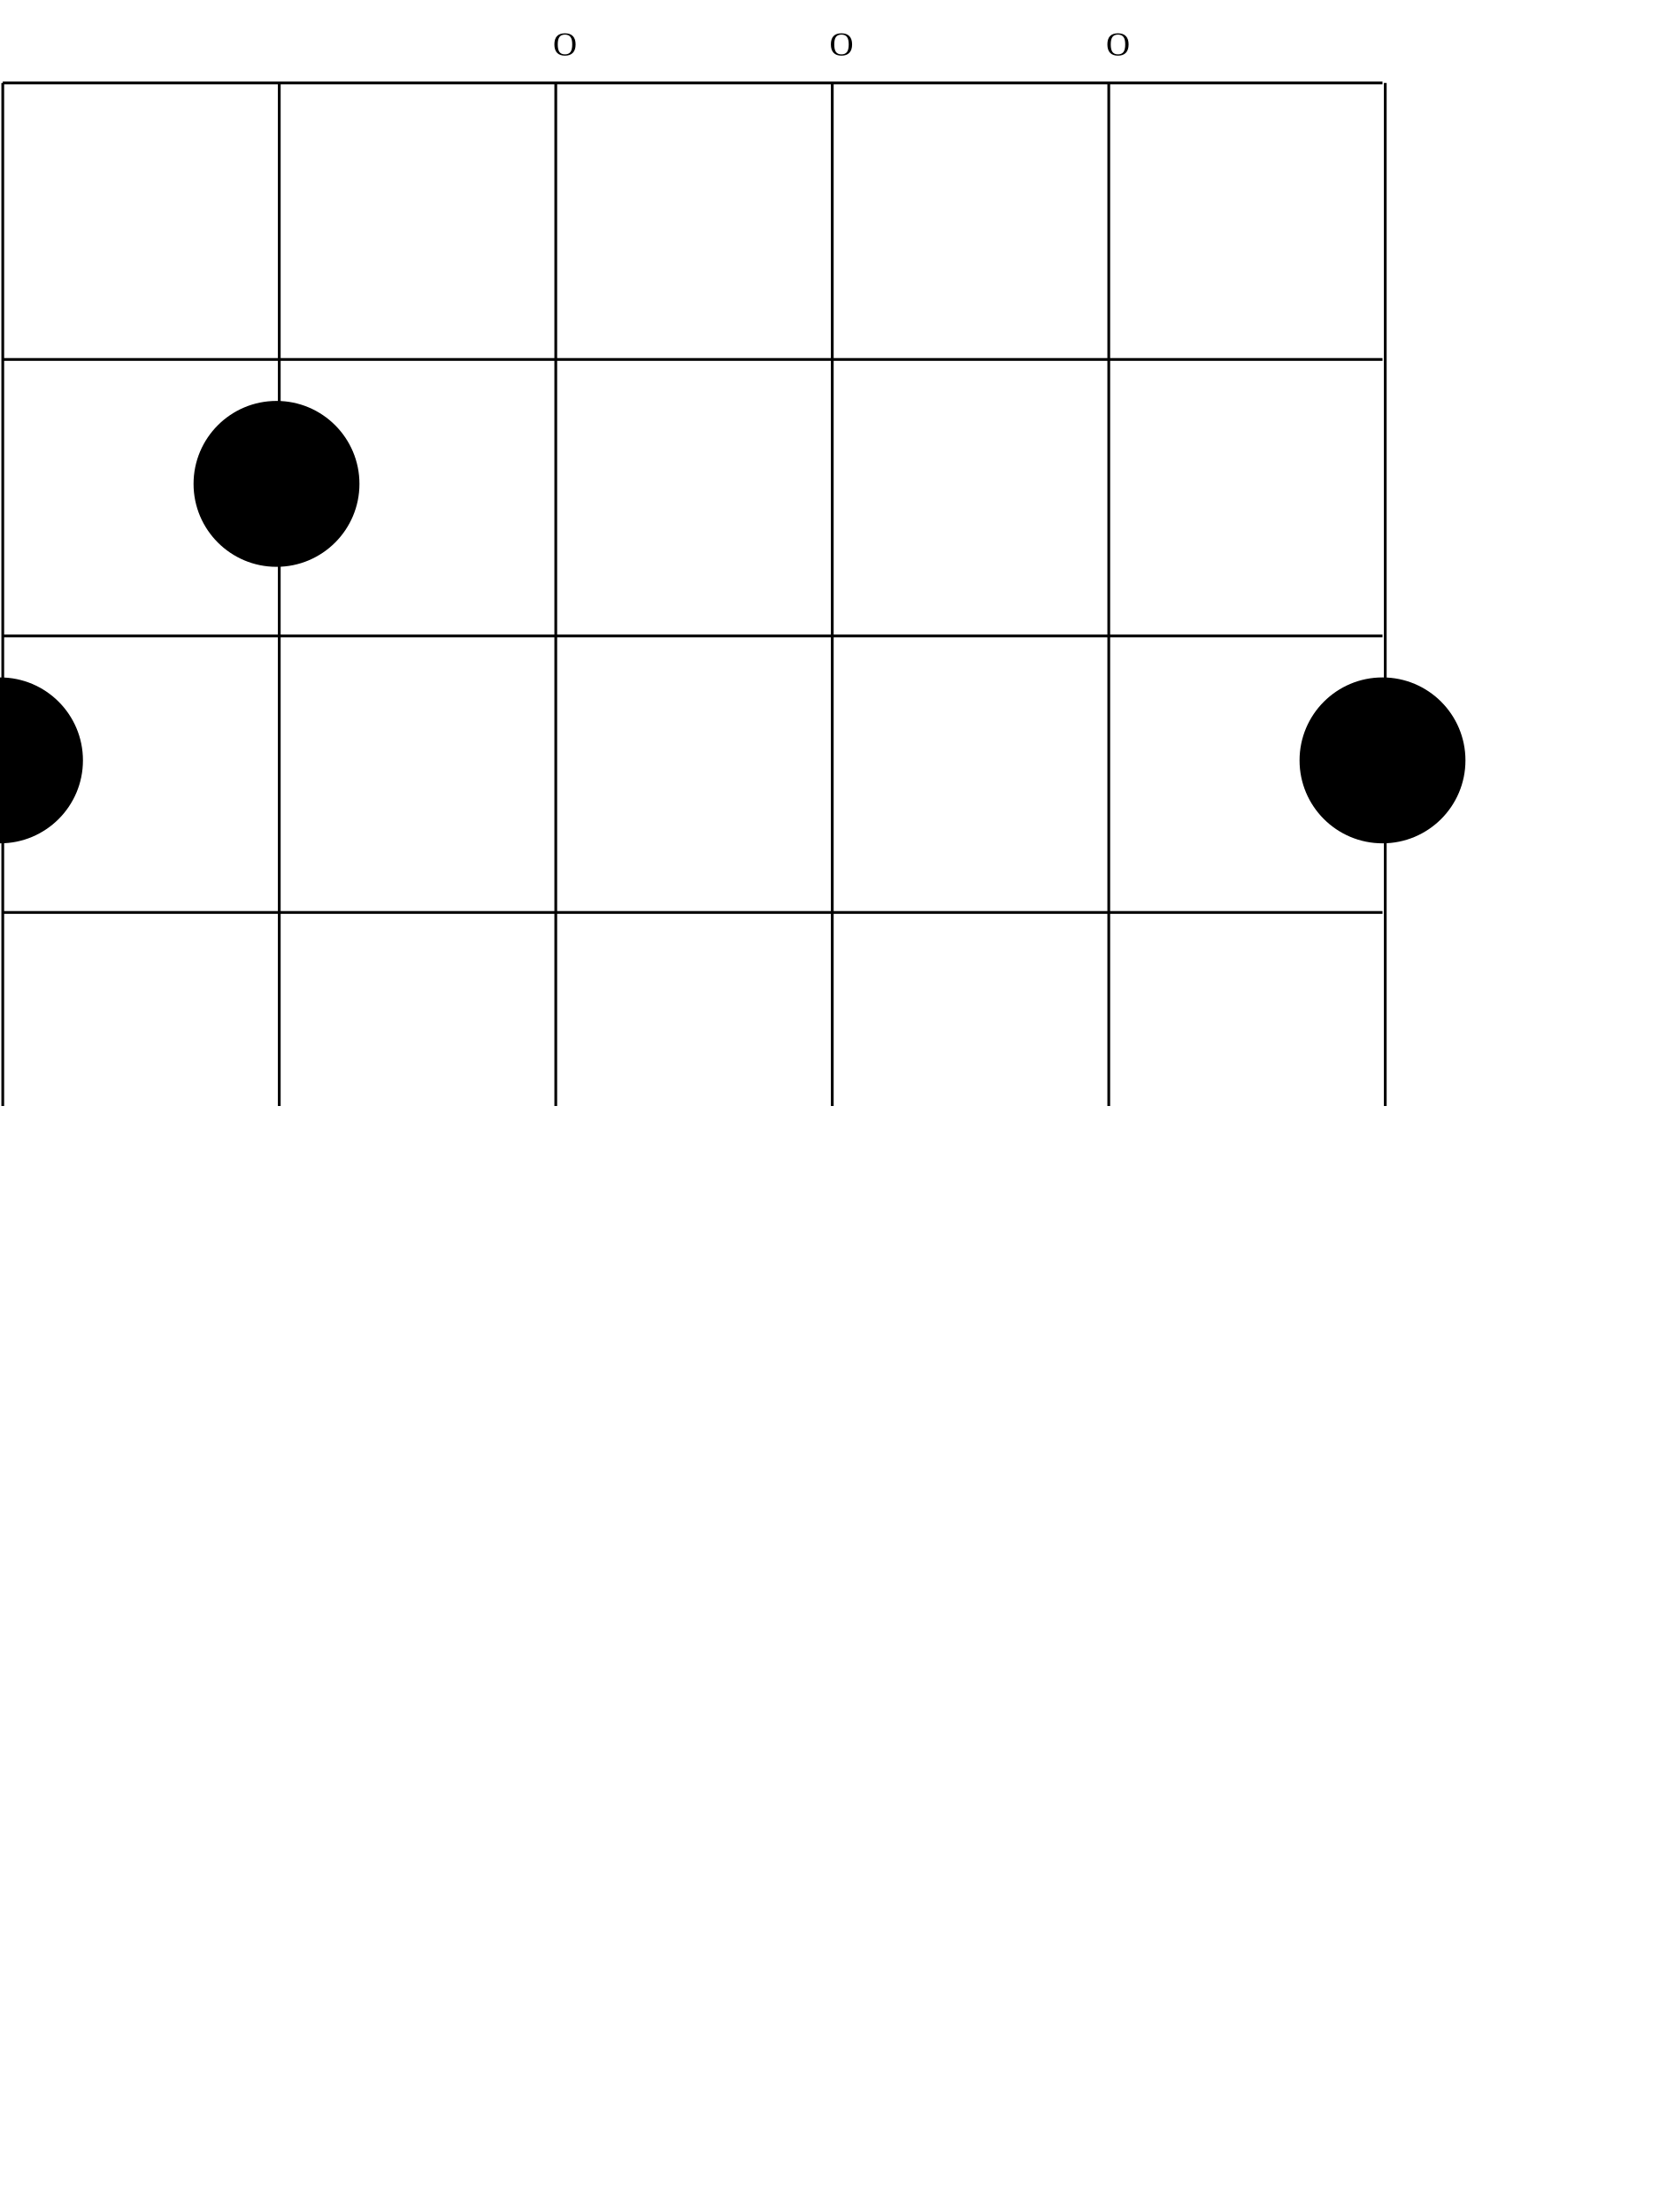
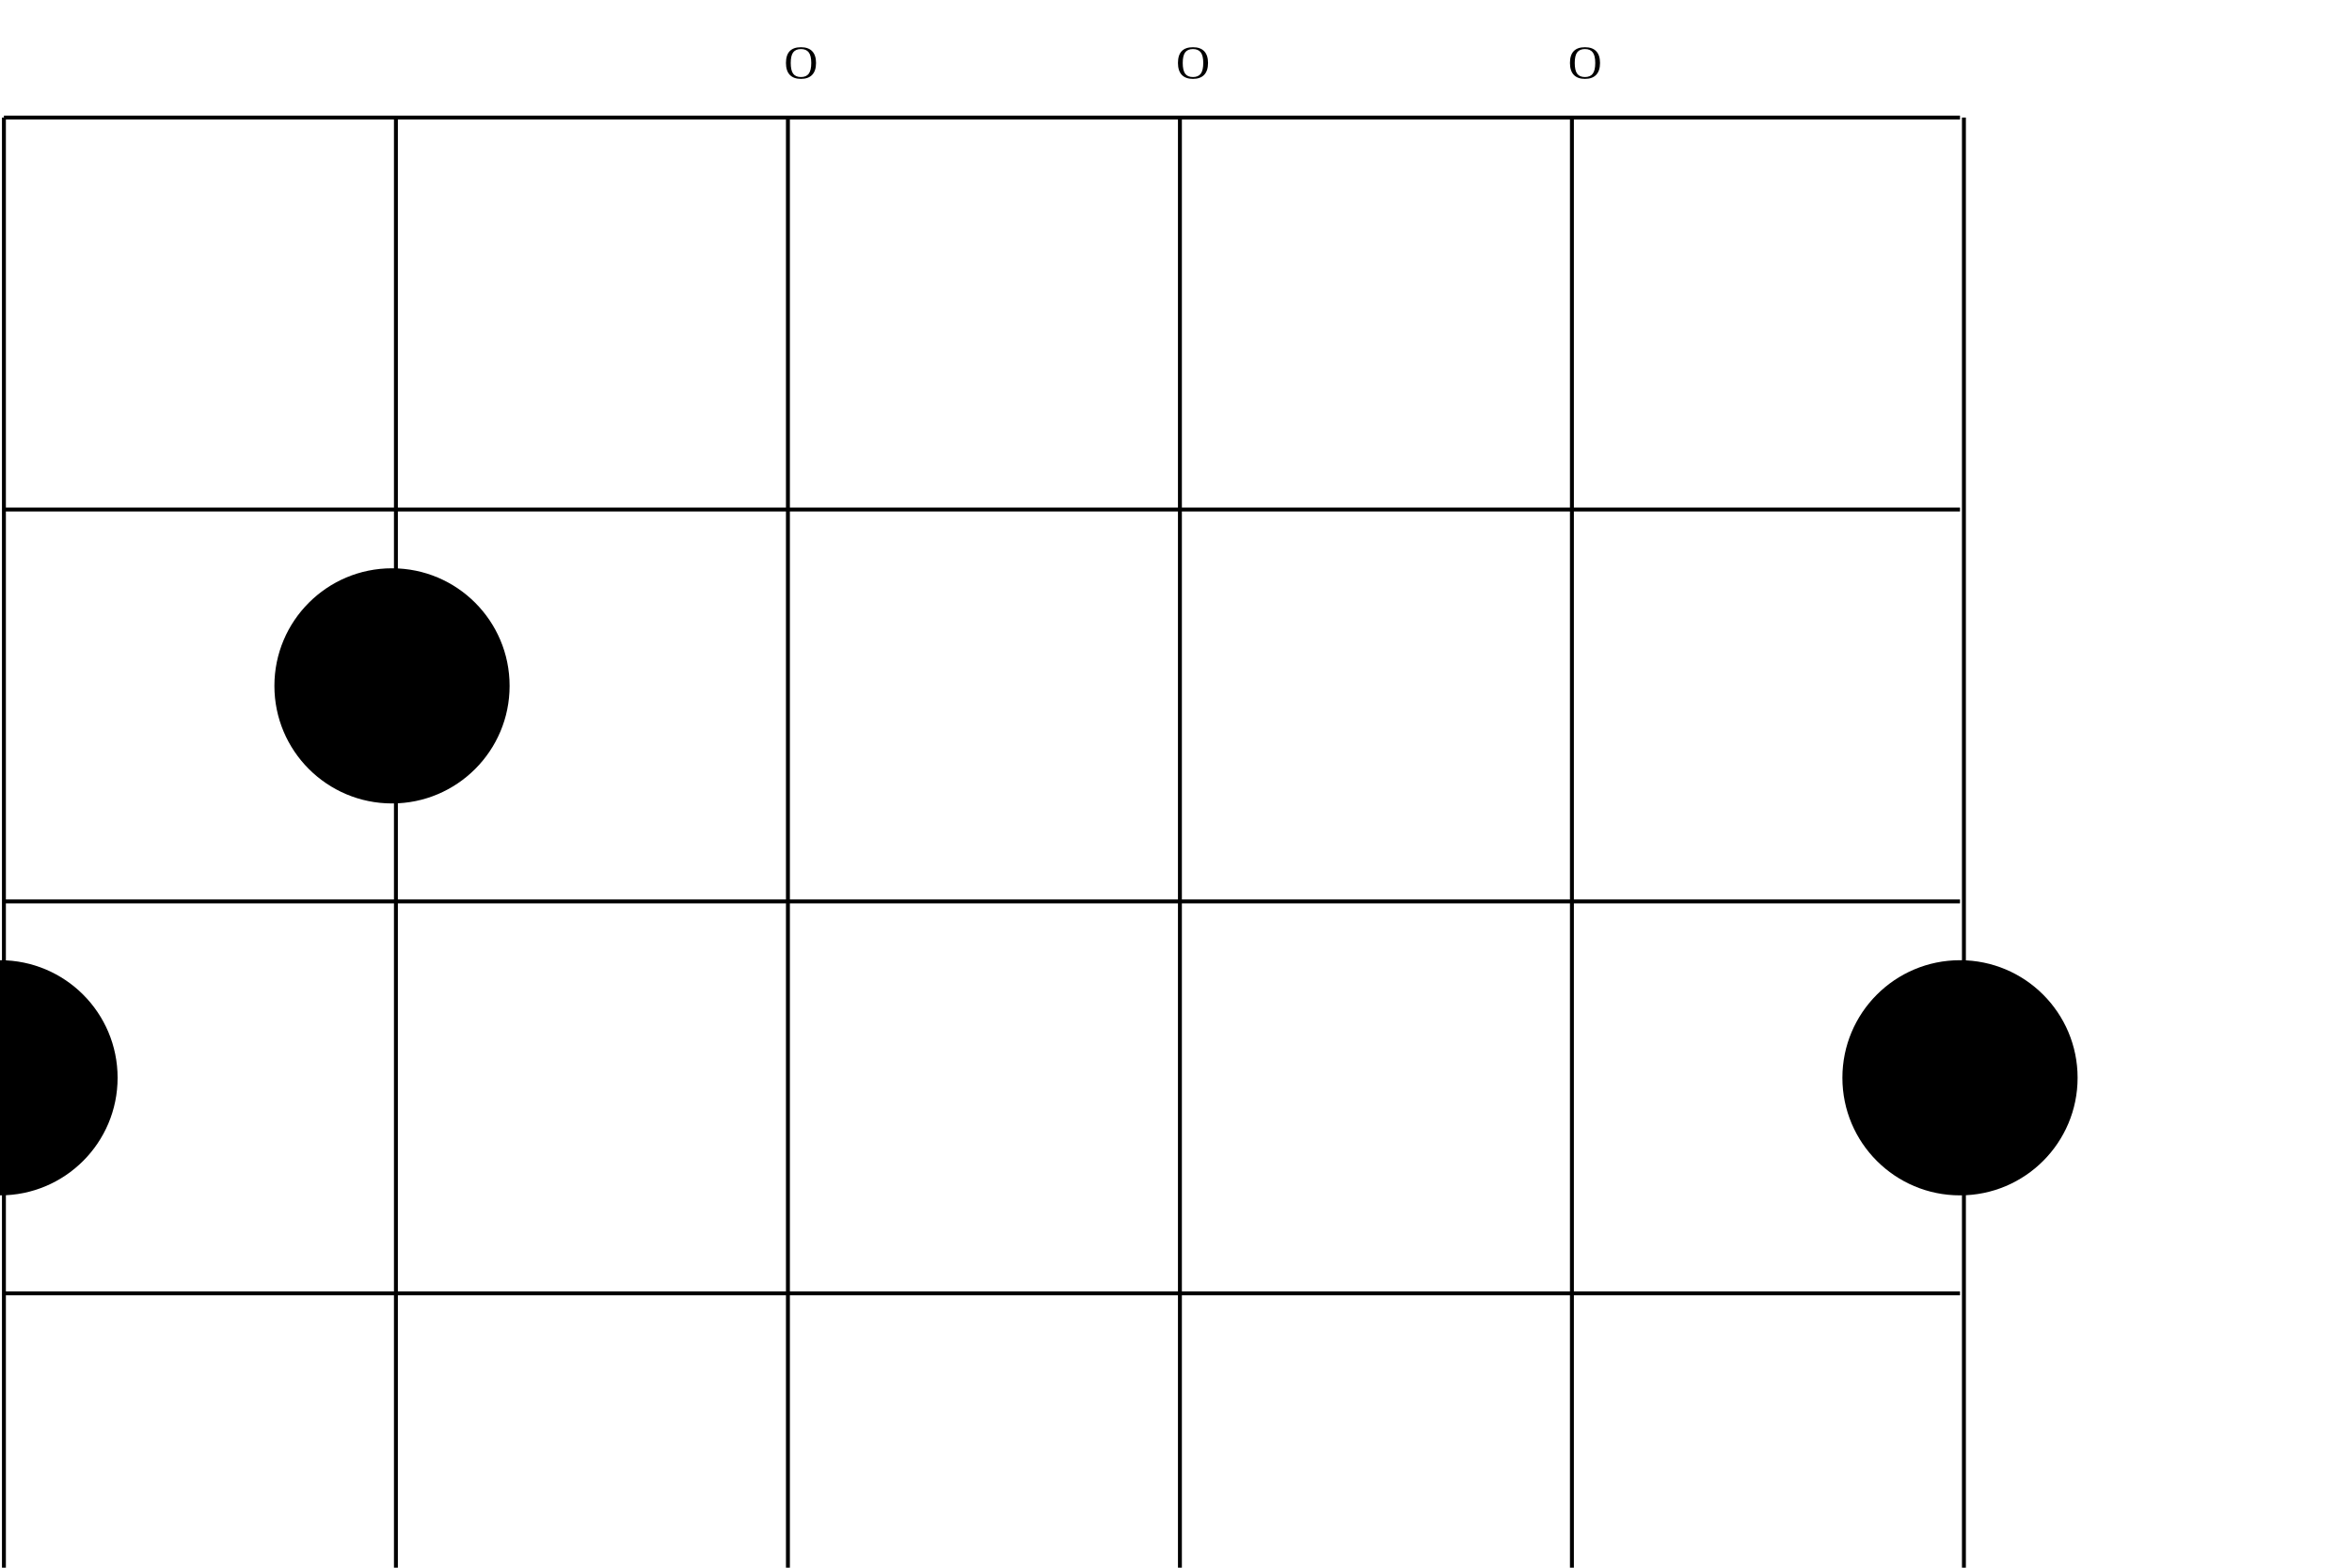
- <svg xmlns="http://www.w3.org/2000/svg" baseProfile="full" height="800px" version="1.1" width="600px">
+ <svg xmlns="http://www.w3.org/2000/svg" baseProfile="full" height="400px" version="1.1" width="600px">
  <defs />
  <text x="400" y="20">O</text>
  <text x="300" y="20">O</text>
  <text x="200" y="20">O</text>
  <line stroke="black" stroke-width="1" x1="1" x2="1" y1="30" y2="400" />
  <line stroke="black" stroke-width="1" x1="101" x2="101" y1="30" y2="400" />
  <line stroke="black" stroke-width="1" x1="201" x2="201" y1="30" y2="400" />
  <line stroke="black" stroke-width="1" x1="301" x2="301" y1="30" y2="400" />
  <line stroke="black" stroke-width="1" x1="401" x2="401" y1="30" y2="400" />
  <line stroke="black" stroke-width="1" x1="501" x2="501" y1="30" y2="400" />
  <line stroke="black" stroke-width="1" x1="1" x2="500" y1="30" y2="30" />
  <line stroke="black" stroke-width="1" x1="1" x2="500" y1="130" y2="130" />
  <circle cx="100" cy="175" r="30" />
  <line stroke="black" stroke-width="1" x1="1" x2="500" y1="230" y2="230" />
  <circle cx="500" cy="275" r="30" />
  <circle cx="0" cy="275" r="30" />
  <line stroke="black" stroke-width="1" x1="1" x2="500" y1="330" y2="330" />
</svg>
